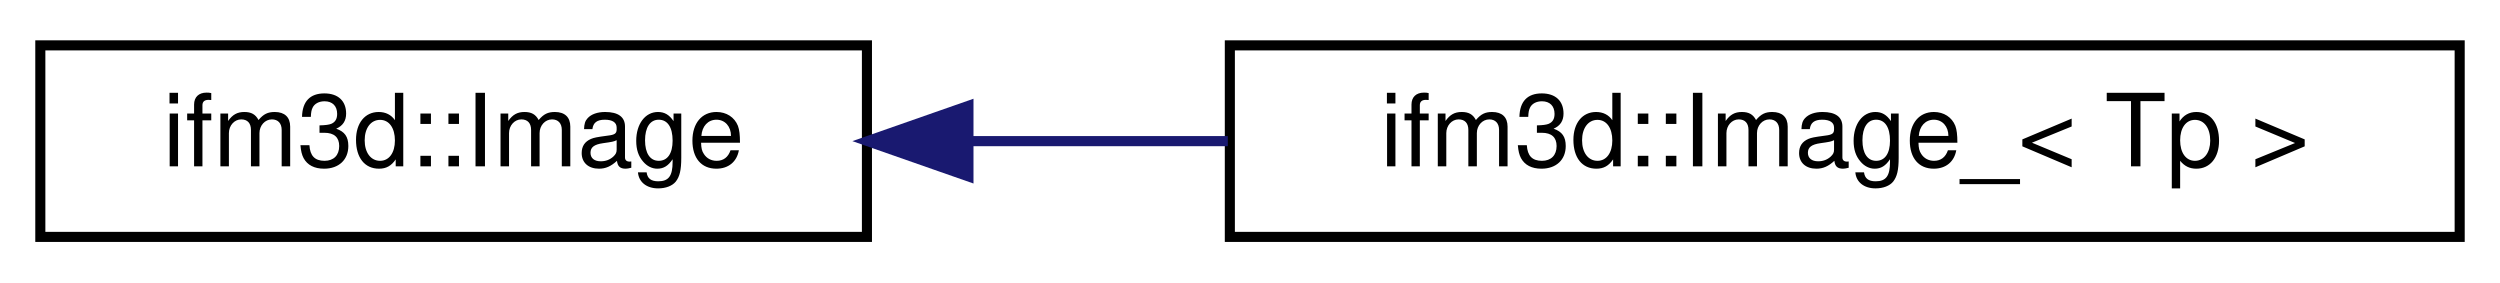
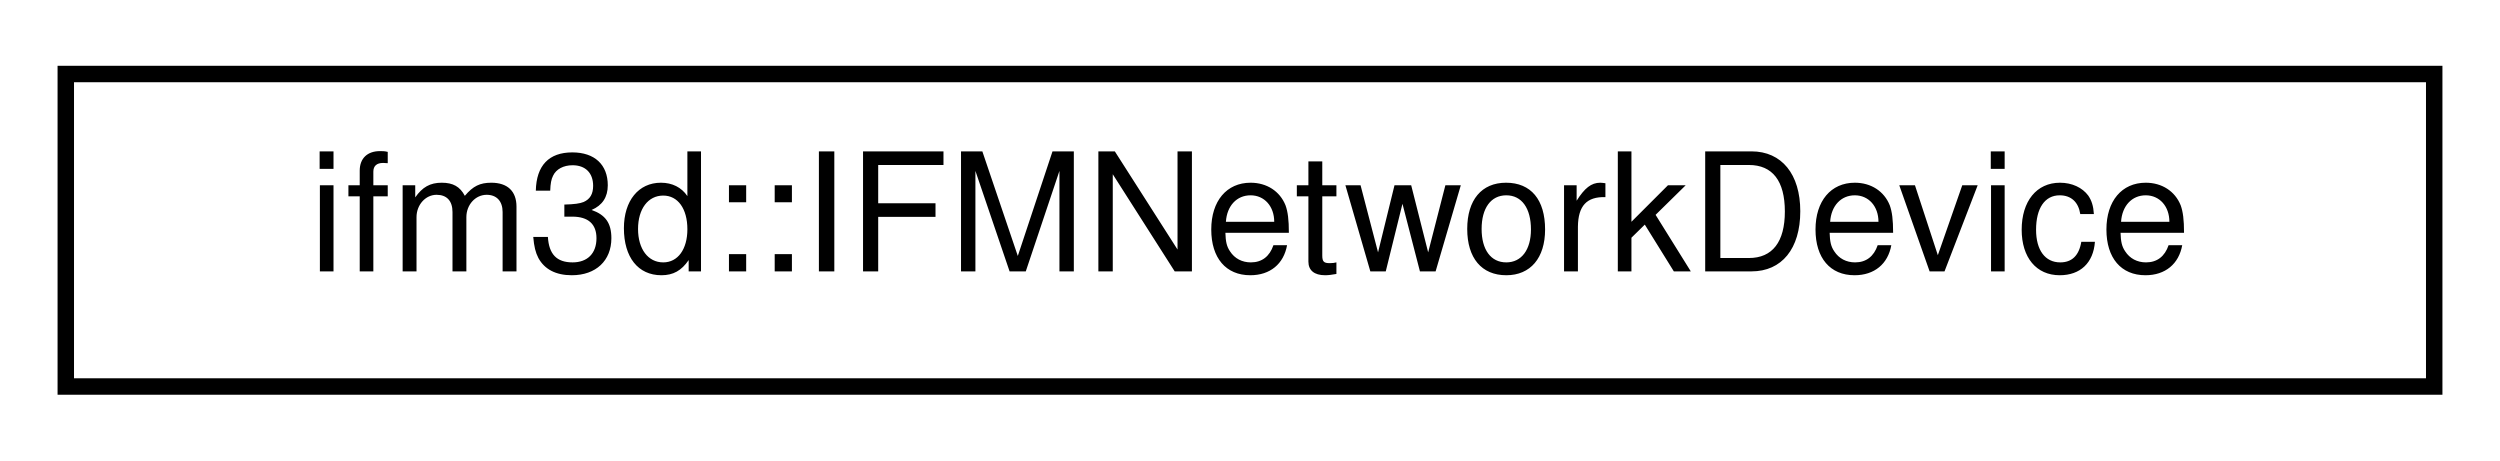
- <svg xmlns="http://www.w3.org/2000/svg" xmlns:xlink="http://www.w3.org/1999/xlink" width="248pt" height="28pt" viewBox="0.00 0.00 248.00 28.00">
+ <svg xmlns="http://www.w3.org/2000/svg" xmlns:xlink="http://www.w3.org/1999/xlink" width="152pt" height="28pt" viewBox="0.00 0.00 152.00 28.00">
  <g id="graph0" class="graph" transform="scale(1 1) rotate(0) translate(4 24)">
    <g id="node1" class="node">
      <g id="a_node1">
-         <a xlink:href="classifm3d_1_1Image.html" target="_top" xlink:title="The class Image represent a STL conatiner to stored image data from the ifm devices in 2 dimension an...">
-           <polygon fill="none" stroke="black" points="0,-0.5 0,-19.5 82,-19.5 82,-0.5 0,-0.5" />
-           <text text-anchor="middle" x="41" y="-7.5" font-family="Helvetica,sans-Serif" font-size="10.00">ifm3d::Image</text>
+         <a xlink:href="classifm3d_1_1IFMNetworkDevice.html" target="_top" xlink:title=" ">
+           <polygon fill="none" stroke="black" points="0,-0.5 0,-19.5 144,-19.5 144,-0.5 0,-0.5" />
+           <text text-anchor="middle" x="72" y="-7.5" font-family="Helvetica,sans-Serif" font-size="10.00">ifm3d::IFMNetworkDevice</text>
        </a>
      </g>
    </g>
-     <g id="node2" class="node">
-       <g id="a_node2">
-         <a xlink:href="classifm3d_1_1Image__.html" target="_top" xlink:title=" ">
-           <polygon fill="none" stroke="black" points="118,-0.5 118,-19.5 240,-19.5 240,-0.5 118,-0.5" />
-           <text text-anchor="middle" x="179" y="-7.5" font-family="Helvetica,sans-Serif" font-size="10.00">ifm3d::Image_&lt; Tp &gt;</text>
-         </a>
-       </g>
-     </g>
-     <g id="edge1" class="edge">
-       <path fill="none" stroke="midnightblue" d="M92.33,-10C100.62,-10 109.29,-10 117.8,-10" />
-       <polygon fill="midnightblue" stroke="midnightblue" points="92.07,-6.5 82.07,-10 92.07,-13.5 92.07,-6.5" />
-     </g>
  </g>
</svg>
